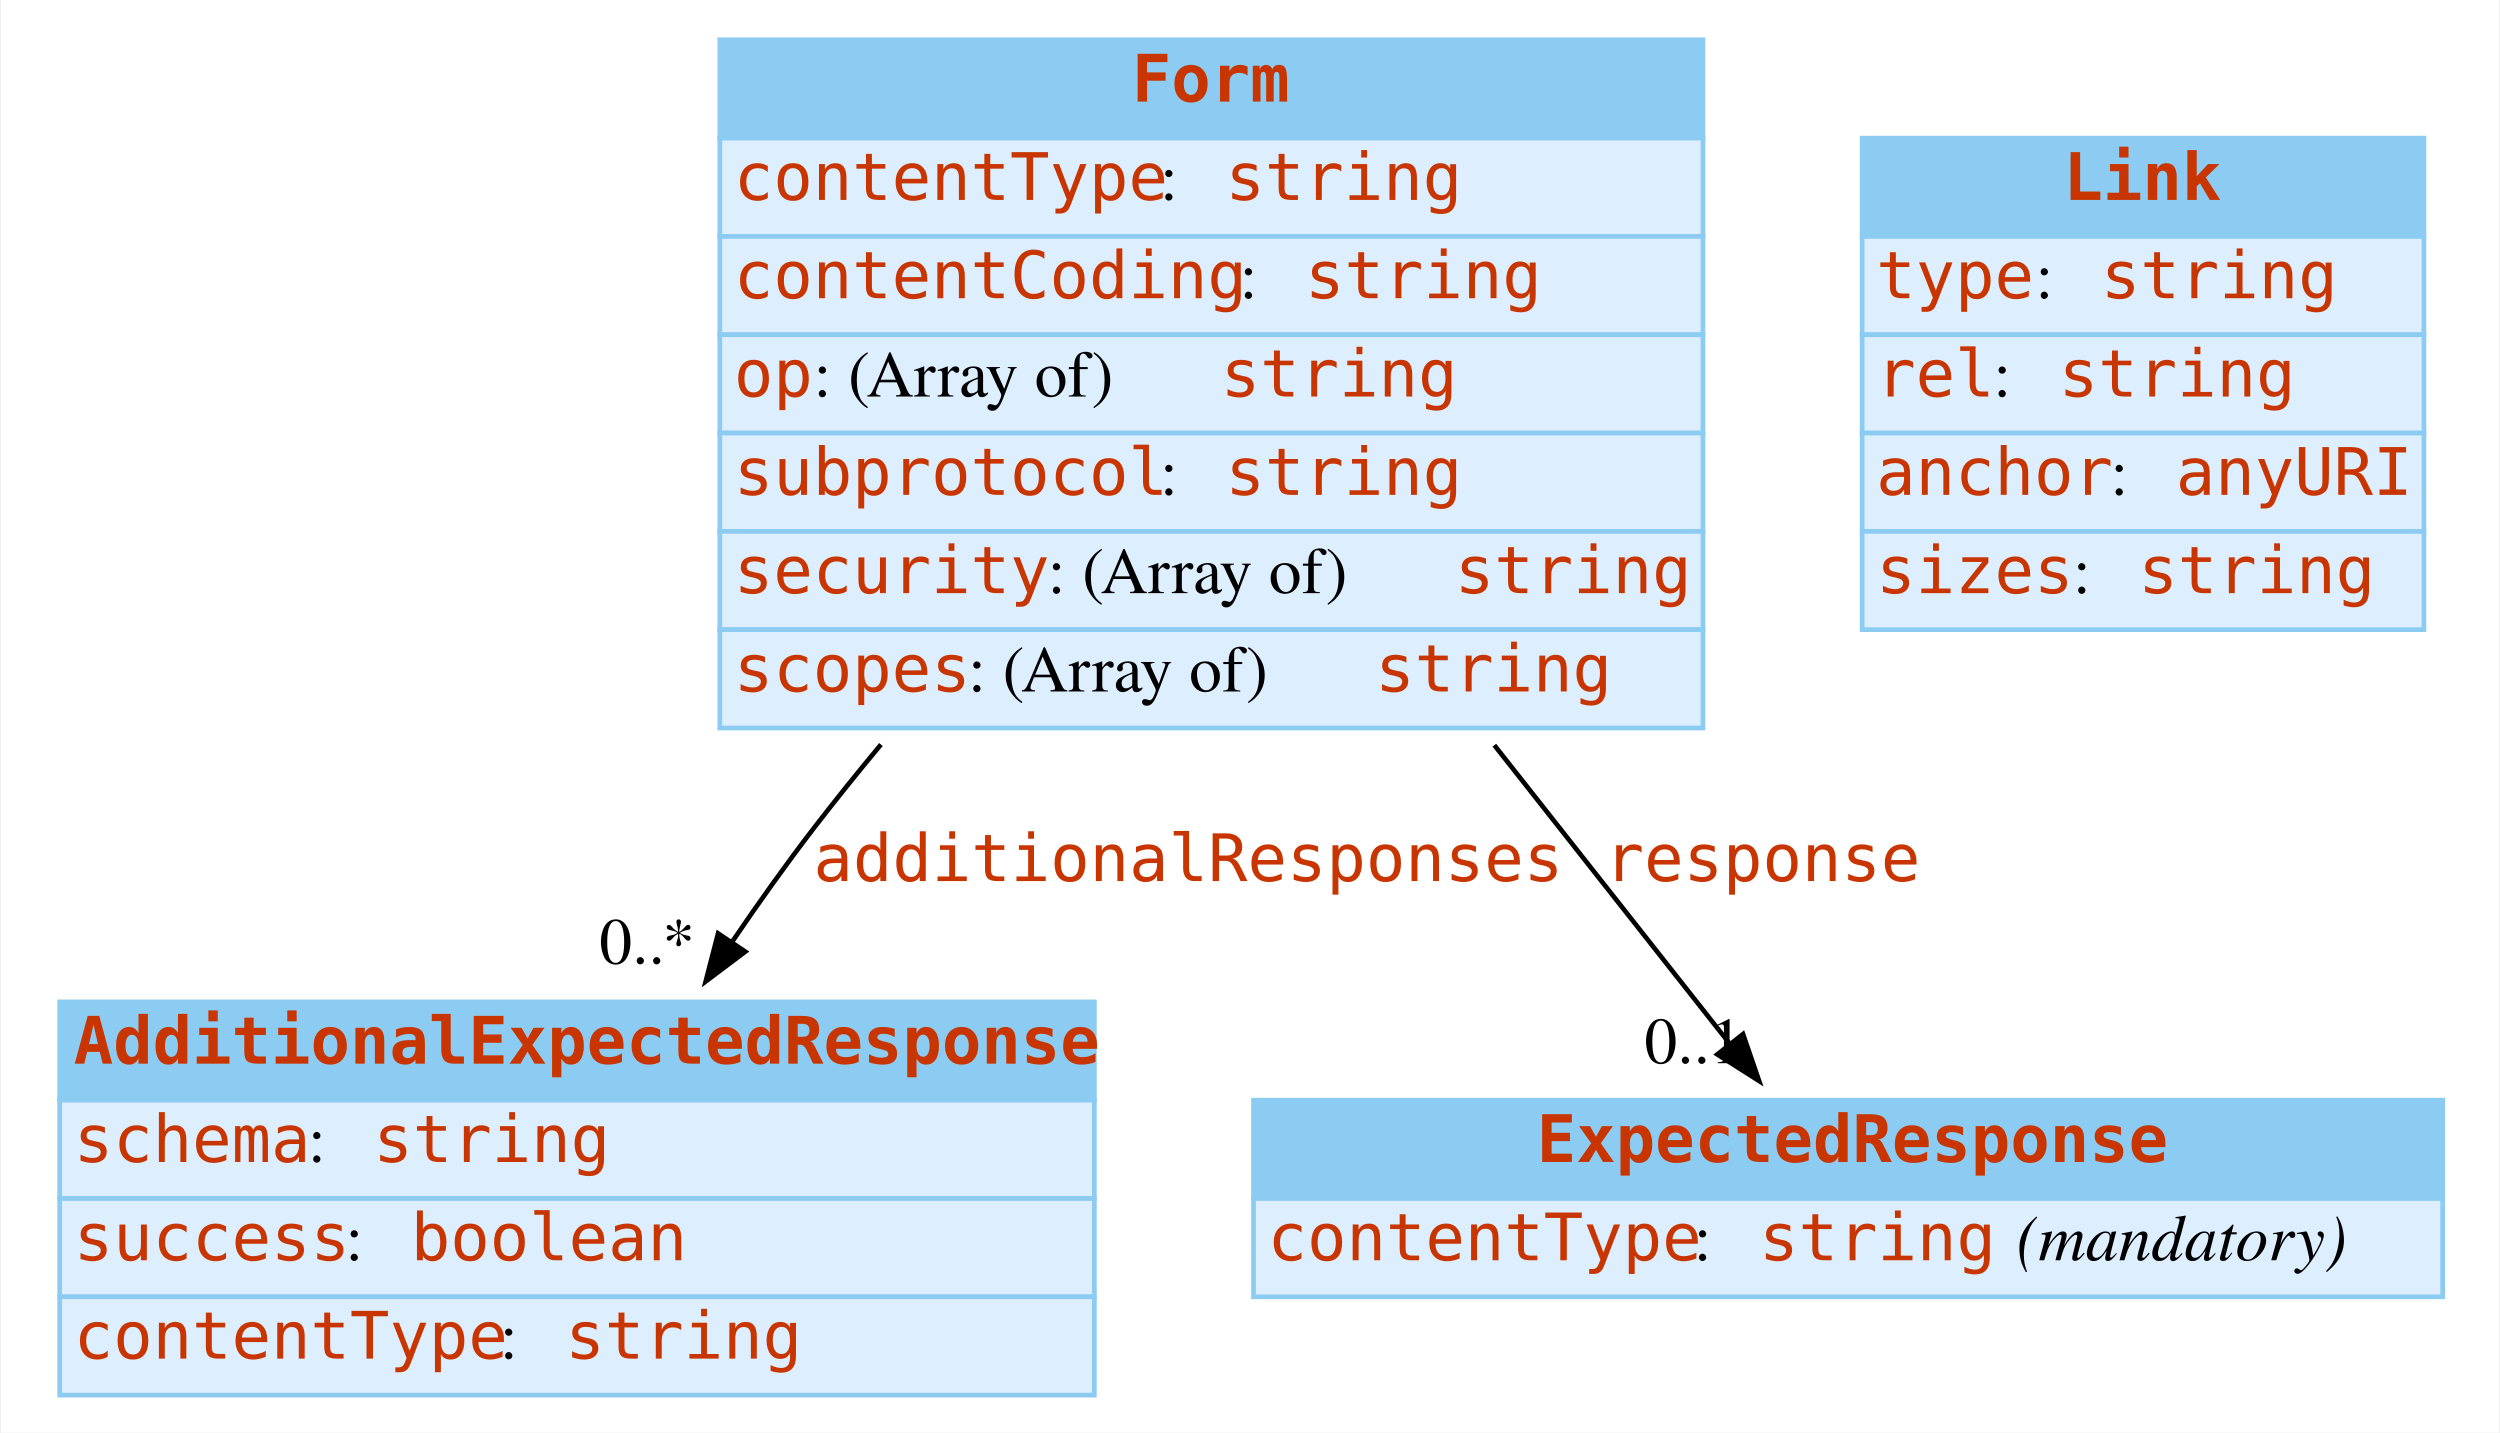
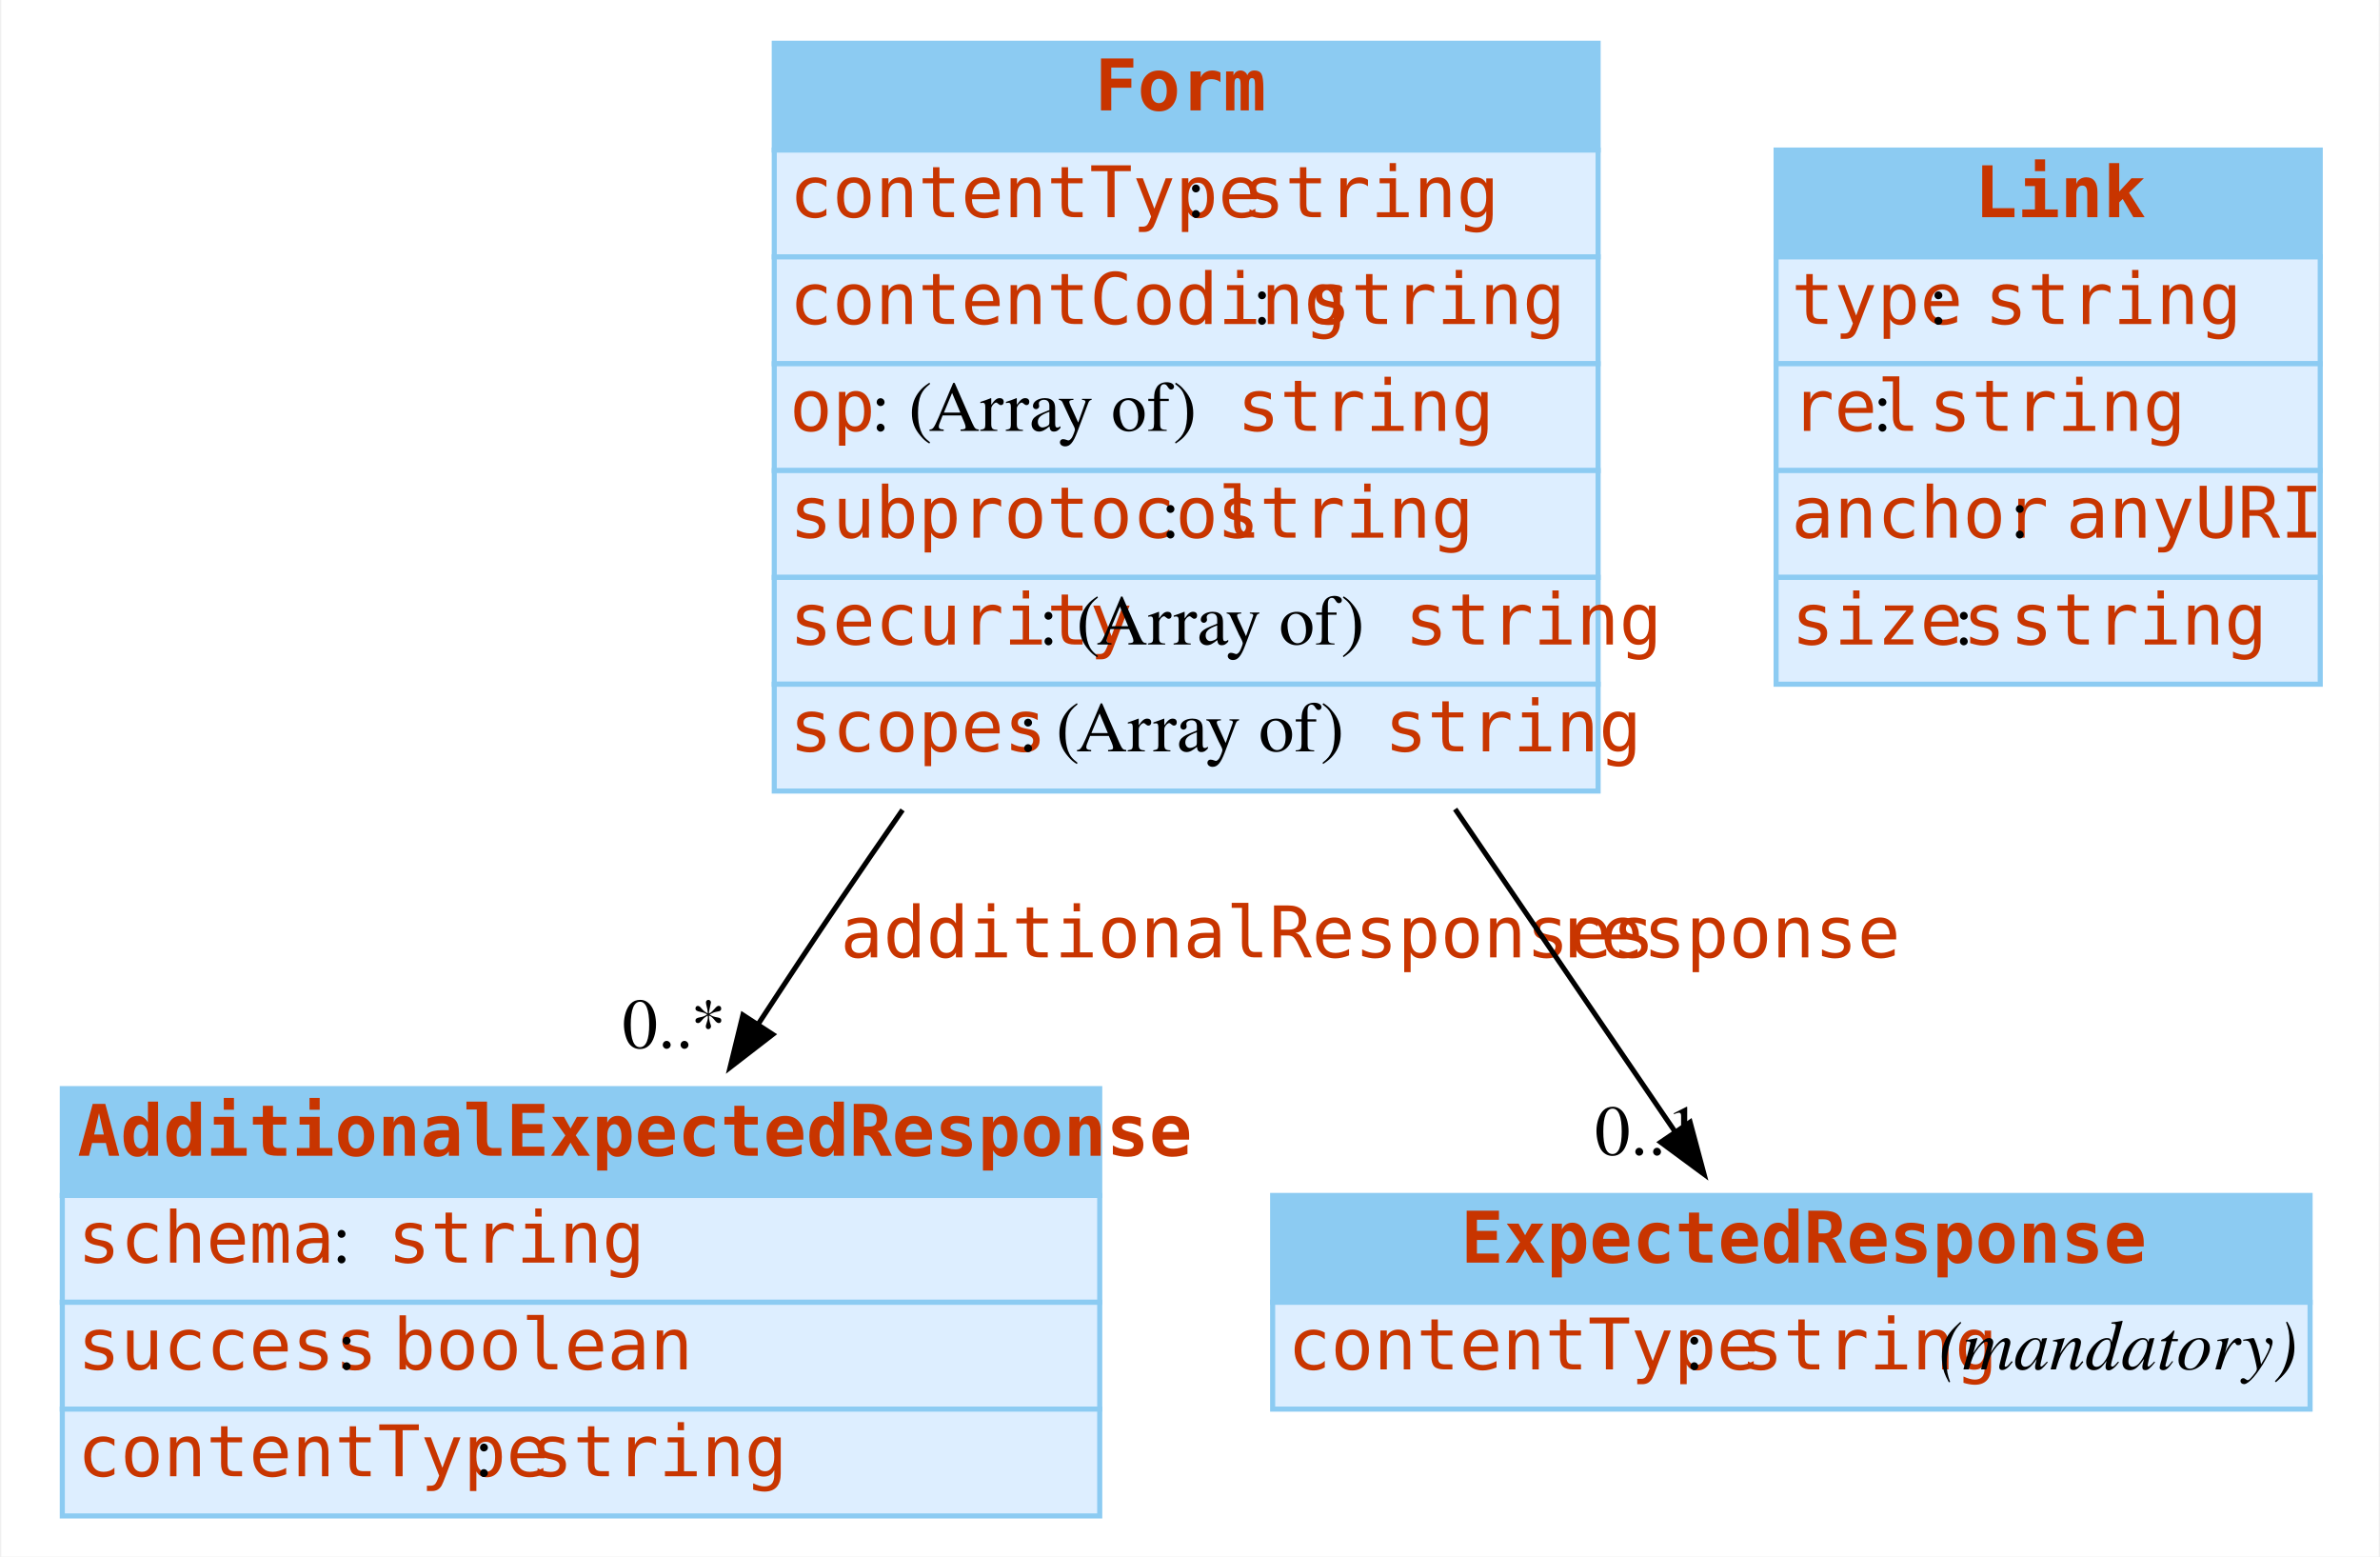
- <svg xmlns="http://www.w3.org/2000/svg" width="534pt" height="306pt" viewBox="0.00 0.00 533.50 306.00">
+ <svg xmlns="http://www.w3.org/2000/svg" width="468pt" height="306pt" viewBox="0.00 0.00 467.50 306.00">
  <g id="graph0" class="graph" transform="scale(1 1) rotate(0) translate(4 302)">
-     <polygon fill="white" stroke="transparent" points="-4,4 -4,-302 529.5,-302 529.5,4 -4,4" />
+     <polygon fill="#ffffff" stroke="transparent" points="-4,4 -4,-302 463.5,-302 463.5,4 -4,4" />
    <g id="node1" class="node">
-       <polygon fill="#8ccbf2" stroke="transparent" points="8.5,-67 8.5,-88 229.5,-88 229.5,-67 8.5,-67" />
-       <polygon fill="none" stroke="#8ccbf2" points="8.5,-67 8.5,-88 229.5,-88 229.5,-67 8.5,-67" />
-       <text text-anchor="start" x="11.5" y="-74.8" font-family="mono" font-weight="bold" font-size="14.00" fill="#c83500">AdditionalExpectedResponse</text>
-       <polygon fill="#ddeeff" stroke="transparent" points="8.5,-46 8.5,-67 229.5,-67 229.5,-46 8.5,-46" />
-       <polygon fill="none" stroke="#8ccbf2" points="8.5,-46 8.5,-67 229.5,-67 229.5,-46 8.5,-46" />
-       <text text-anchor="start" x="11.5" y="-53.8" font-family="mono" font-size="14.00" fill="#c83500">schema</text>
-       <text text-anchor="start" x="61.5" y="-53.8" font-family="Times,serif" font-size="14.00"> : </text>
-       <text text-anchor="start" x="75.5" y="-53.8" font-family="mono" font-size="14.00" fill="#c83500">string</text>
-       <polygon fill="#ddeeff" stroke="transparent" points="8.5,-25 8.5,-46 229.5,-46 229.5,-25 8.5,-25" />
-       <polygon fill="none" stroke="#8ccbf2" points="8.5,-25 8.5,-46 229.5,-46 229.5,-25 8.5,-25" />
-       <text text-anchor="start" x="11.5" y="-32.8" font-family="mono" font-size="14.00" fill="#c83500">success</text>
-       <text text-anchor="start" x="69.5" y="-32.8" font-family="Times,serif" font-size="14.00"> : </text>
-       <text text-anchor="start" x="83.5" y="-32.8" font-family="mono" font-size="14.00" fill="#c83500">boolean</text>
-       <polygon fill="#ddeeff" stroke="transparent" points="8.5,-4 8.5,-25 229.5,-25 229.5,-4 8.5,-4" />
-       <polygon fill="none" stroke="#8ccbf2" points="8.5,-4 8.5,-25 229.5,-25 229.5,-4 8.5,-4" />
-       <text text-anchor="start" x="11.5" y="-11.8" font-family="mono" font-size="14.00" fill="#c83500">contentType</text>
-       <text text-anchor="start" x="102.5" y="-11.8" font-family="Times,serif" font-size="14.00"> : </text>
-       <text text-anchor="start" x="116.5" y="-11.8" font-family="mono" font-size="14.00" fill="#c83500">string</text>
+       <polygon fill="#8ccbf2" stroke="transparent" points="8,-67 8,-88 212,-88 212,-67 8,-67" />
+       <polygon fill="none" stroke="#8ccbf2" points="8,-67 8,-88 212,-88 212,-67 8,-67" />
+       <text text-anchor="start" x="11" y="-74.8" font-family="mono" font-weight="bold" font-size="14.00" fill="#c83500">AdditionalExpectedResponse</text>
+       <polygon fill="#ddeeff" stroke="transparent" points="8,-46 8,-67 212,-67 212,-46 8,-46" />
+       <polygon fill="none" stroke="#8ccbf2" points="8,-46 8,-67 212,-67 212,-46 8,-46" />
+       <text text-anchor="start" x="11" y="-53.8" font-family="mono" font-size="14.00" fill="#c83500">schema</text>
+       <text text-anchor="start" x="61" y="-53.8" font-family="Times,serif" font-size="14.00" fill="#000000"> : </text>
+       <text text-anchor="start" x="72" y="-53.8" font-family="mono" font-size="14.00" fill="#c83500">string</text>
+       <polygon fill="#ddeeff" stroke="transparent" points="8,-25 8,-46 212,-46 212,-25 8,-25" />
+       <polygon fill="none" stroke="#8ccbf2" points="8,-25 8,-46 212,-46 212,-25 8,-25" />
+       <text text-anchor="start" x="11" y="-32.8" font-family="mono" font-size="14.00" fill="#c83500">success</text>
+       <text text-anchor="start" x="62" y="-32.8" font-family="Times,serif" font-size="14.00" fill="#000000"> : </text>
+       <text text-anchor="start" x="73" y="-32.8" font-family="mono" font-size="14.00" fill="#c83500">boolean</text>
+       <polygon fill="#ddeeff" stroke="transparent" points="8,-4 8,-25 212,-25 212,-4 8,-4" />
+       <polygon fill="none" stroke="#8ccbf2" points="8,-4 8,-25 212,-25 212,-4 8,-4" />
+       <text text-anchor="start" x="11" y="-11.8" font-family="mono" font-size="14.00" fill="#c83500">contentType</text>
+       <text text-anchor="start" x="89" y="-11.8" font-family="Times,serif" font-size="14.00" fill="#000000"> : </text>
+       <text text-anchor="start" x="100" y="-11.8" font-family="mono" font-size="14.00" fill="#c83500">string</text>
    </g>
    <g id="node2" class="node">
-       <polygon fill="#8ccbf2" stroke="transparent" points="263.5,-46 263.5,-67 517.5,-67 517.5,-46 263.5,-46" />
-       <polygon fill="none" stroke="#8ccbf2" points="263.5,-46 263.5,-67 517.5,-67 517.5,-46 263.5,-46" />
-       <text text-anchor="start" x="324" y="-53.8" font-family="mono" font-weight="bold" font-size="14.00" fill="#c83500">ExpectedResponse</text>
-       <polygon fill="#ddeeff" stroke="transparent" points="263.5,-25 263.5,-46 517.5,-46 517.5,-25 263.5,-25" />
-       <polygon fill="none" stroke="#8ccbf2" points="263.5,-25 263.5,-46 517.5,-46 517.5,-25 263.5,-25" />
-       <text text-anchor="start" x="266.5" y="-32.8" font-family="mono" font-size="14.00" fill="#c83500">contentType</text>
-       <text text-anchor="start" x="357.5" y="-32.8" font-family="Times,serif" font-size="14.00"> : </text>
-       <text text-anchor="start" x="371.5" y="-32.8" font-family="mono" font-size="14.00" fill="#c83500">string</text>
-       <text text-anchor="start" x="421.5" y="-32.8" font-family="Times,serif" font-size="14.00"> </text>
-       <text text-anchor="start" x="426.5" y="-32.8" font-family="Times,serif" font-style="italic" font-size="14.00">(mandatory)</text>
+       <polygon fill="#8ccbf2" stroke="transparent" points="246,-46 246,-67 450,-67 450,-46 246,-46" />
+       <polygon fill="none" stroke="#8ccbf2" points="246,-46 246,-67 450,-67 450,-46 246,-46" />
+       <text text-anchor="start" x="283" y="-53.8" font-family="mono" font-weight="bold" font-size="14.00" fill="#c83500">ExpectedResponse</text>
+       <polygon fill="#ddeeff" stroke="transparent" points="246,-25 246,-46 450,-46 450,-25 246,-25" />
+       <polygon fill="none" stroke="#8ccbf2" points="246,-25 246,-46 450,-46 450,-25 246,-25" />
+       <text text-anchor="start" x="249" y="-32.8" font-family="mono" font-size="14.00" fill="#c83500">contentType</text>
+       <text text-anchor="start" x="327" y="-32.8" font-family="Times,serif" font-size="14.00" fill="#000000"> : </text>
+       <text text-anchor="start" x="338" y="-32.8" font-family="mono" font-size="14.00" fill="#c83500">string</text>
+       <text text-anchor="start" x="373" y="-32.8" font-family="Times,serif" font-size="14.00" fill="#000000"> </text>
+       <text text-anchor="start" x="377" y="-32.8" font-family="Times,serif" font-style="italic" font-size="14.00" fill="#000000">(mandatory)</text>
    </g>
    <g id="node3" class="node">
-       <polygon fill="#8ccbf2" stroke="transparent" points="149.5,-272.5 149.5,-293.5 359.5,-293.5 359.5,-272.5 149.5,-272.5" />
-       <polygon fill="none" stroke="#8ccbf2" points="149.5,-272.5 149.5,-293.5 359.5,-293.5 359.5,-272.5 149.5,-272.5" />
-       <text text-anchor="start" x="237.5" y="-280.3" font-family="mono" font-weight="bold" font-size="14.00" fill="#c83500">Form</text>
-       <polygon fill="#ddeeff" stroke="transparent" points="149.5,-251.5 149.5,-272.5 359.5,-272.5 359.5,-251.5 149.5,-251.5" />
-       <polygon fill="none" stroke="#8ccbf2" points="149.5,-251.5 149.5,-272.5 359.5,-272.5 359.5,-251.5 149.5,-251.5" />
-       <text text-anchor="start" x="152.5" y="-259.3" font-family="mono" font-size="14.00" fill="#c83500">contentType</text>
-       <text text-anchor="start" x="243.5" y="-259.3" font-family="Times,serif" font-size="14.00"> : </text>
-       <text text-anchor="start" x="257.5" y="-259.3" font-family="mono" font-size="14.00" fill="#c83500">string</text>
-       <polygon fill="#ddeeff" stroke="transparent" points="149.5,-230.5 149.5,-251.5 359.5,-251.5 359.5,-230.5 149.5,-230.5" />
-       <polygon fill="none" stroke="#8ccbf2" points="149.5,-230.5 149.5,-251.5 359.5,-251.5 359.5,-230.5 149.5,-230.5" />
-       <text text-anchor="start" x="152.5" y="-238.3" font-family="mono" font-size="14.00" fill="#c83500">contentCoding</text>
-       <text text-anchor="start" x="260.5" y="-238.3" font-family="Times,serif" font-size="14.00"> : </text>
-       <text text-anchor="start" x="274.5" y="-238.3" font-family="mono" font-size="14.00" fill="#c83500">string</text>
-       <polygon fill="#ddeeff" stroke="transparent" points="149.5,-209.5 149.5,-230.5 359.5,-230.5 359.5,-209.5 149.5,-209.5" />
-       <polygon fill="none" stroke="#8ccbf2" points="149.5,-209.5 149.5,-230.5 359.5,-230.5 359.5,-209.5 149.5,-209.5" />
-       <text text-anchor="start" x="152.5" y="-217.3" font-family="mono" font-size="14.00" fill="#c83500">op</text>
-       <text text-anchor="start" x="169.5" y="-217.3" font-family="Times,serif" font-size="14.00"> : (Array of) </text>
-       <text text-anchor="start" x="256.5" y="-217.3" font-family="mono" font-size="14.00" fill="#c83500">string</text>
-       <polygon fill="#ddeeff" stroke="transparent" points="149.5,-188.5 149.5,-209.5 359.5,-209.5 359.5,-188.5 149.5,-188.5" />
-       <polygon fill="none" stroke="#8ccbf2" points="149.5,-188.5 149.5,-209.5 359.5,-209.5 359.5,-188.5 149.5,-188.5" />
-       <text text-anchor="start" x="152.5" y="-196.3" font-family="mono" font-size="14.00" fill="#c83500">subprotocol</text>
-       <text text-anchor="start" x="243.5" y="-196.3" font-family="Times,serif" font-size="14.00"> : </text>
-       <text text-anchor="start" x="257.5" y="-196.3" font-family="mono" font-size="14.00" fill="#c83500">string</text>
-       <polygon fill="#ddeeff" stroke="transparent" points="149.5,-167.5 149.5,-188.5 359.5,-188.5 359.5,-167.5 149.5,-167.5" />
-       <polygon fill="none" stroke="#8ccbf2" points="149.5,-167.5 149.5,-188.5 359.5,-188.5 359.5,-167.5 149.5,-167.5" />
-       <text text-anchor="start" x="152.5" y="-175.3" font-family="mono" font-size="14.00" fill="#c83500">security</text>
-       <text text-anchor="start" x="219.5" y="-175.3" font-family="Times,serif" font-size="14.00"> : (Array of) </text>
-       <text text-anchor="start" x="306.5" y="-175.3" font-family="mono" font-size="14.00" fill="#c83500">string</text>
-       <polygon fill="#ddeeff" stroke="transparent" points="149.5,-146.5 149.5,-167.5 359.5,-167.5 359.5,-146.5 149.5,-146.5" />
-       <polygon fill="none" stroke="#8ccbf2" points="149.5,-146.5 149.5,-167.5 359.5,-167.5 359.5,-146.5 149.5,-146.5" />
-       <text text-anchor="start" x="152.5" y="-154.3" font-family="mono" font-size="14.00" fill="#c83500">scopes</text>
-       <text text-anchor="start" x="202.5" y="-154.3" font-family="Times,serif" font-size="14.00"> : (Array of) </text>
-       <text text-anchor="start" x="289.5" y="-154.3" font-family="mono" font-size="14.00" fill="#c83500">string</text>
+       <polygon fill="#8ccbf2" stroke="transparent" points="148,-272.5 148,-293.5 310,-293.5 310,-272.5 148,-272.5" />
+       <polygon fill="none" stroke="#8ccbf2" points="148,-272.5 148,-293.5 310,-293.5 310,-272.5 148,-272.5" />
+       <text text-anchor="start" x="211" y="-280.3" font-family="mono" font-weight="bold" font-size="14.00" fill="#c83500">Form</text>
+       <polygon fill="#ddeeff" stroke="transparent" points="148,-251.5 148,-272.5 310,-272.5 310,-251.5 148,-251.5" />
+       <polygon fill="none" stroke="#8ccbf2" points="148,-251.5 148,-272.5 310,-272.5 310,-251.5 148,-251.5" />
+       <text text-anchor="start" x="151" y="-259.3" font-family="mono" font-size="14.00" fill="#c83500">contentType</text>
+       <text text-anchor="start" x="229" y="-259.3" font-family="Times,serif" font-size="14.00" fill="#000000"> : </text>
+       <text text-anchor="start" x="240" y="-259.3" font-family="mono" font-size="14.00" fill="#c83500">string</text>
+       <polygon fill="#ddeeff" stroke="transparent" points="148,-230.5 148,-251.5 310,-251.5 310,-230.5 148,-230.5" />
+       <polygon fill="none" stroke="#8ccbf2" points="148,-230.5 148,-251.5 310,-251.5 310,-230.5 148,-230.5" />
+       <text text-anchor="start" x="151" y="-238.3" font-family="mono" font-size="14.00" fill="#c83500">contentCoding</text>
+       <text text-anchor="start" x="242" y="-238.3" font-family="Times,serif" font-size="14.00" fill="#000000"> : </text>
+       <text text-anchor="start" x="253" y="-238.3" font-family="mono" font-size="14.00" fill="#c83500">string</text>
+       <polygon fill="#ddeeff" stroke="transparent" points="148,-209.5 148,-230.5 310,-230.5 310,-209.5 148,-209.5" />
+       <polygon fill="none" stroke="#8ccbf2" points="148,-209.5 148,-230.5 310,-230.5 310,-209.5 148,-209.5" />
+       <text text-anchor="start" x="151" y="-217.3" font-family="mono" font-size="14.00" fill="#c83500">op</text>
+       <text text-anchor="start" x="167" y="-217.3" font-family="Times,serif" font-size="14.00" fill="#000000"> : (Array of) </text>
+       <text text-anchor="start" x="239" y="-217.3" font-family="mono" font-size="14.00" fill="#c83500">string</text>
+       <polygon fill="#ddeeff" stroke="transparent" points="148,-188.5 148,-209.5 310,-209.5 310,-188.5 148,-188.5" />
+       <polygon fill="none" stroke="#8ccbf2" points="148,-188.5 148,-209.5 310,-209.5 310,-188.5 148,-188.5" />
+       <text text-anchor="start" x="151" y="-196.3" font-family="mono" font-size="14.00" fill="#c83500">subprotocol</text>
+       <text text-anchor="start" x="224" y="-196.3" font-family="Times,serif" font-size="14.00" fill="#000000"> : </text>
+       <text text-anchor="start" x="235" y="-196.3" font-family="mono" font-size="14.00" fill="#c83500">string</text>
+       <polygon fill="#ddeeff" stroke="transparent" points="148,-167.5 148,-188.5 310,-188.5 310,-167.5 148,-167.5" />
+       <polygon fill="none" stroke="#8ccbf2" points="148,-167.5 148,-188.5 310,-188.5 310,-167.5 148,-167.5" />
+       <text text-anchor="start" x="151" y="-175.3" font-family="mono" font-size="14.00" fill="#c83500">security</text>
+       <text text-anchor="start" x="200" y="-175.3" font-family="Times,serif" font-size="14.00" fill="#000000"> : (Array of) </text>
+       <text text-anchor="start" x="272" y="-175.3" font-family="mono" font-size="14.00" fill="#c83500">string</text>
+       <polygon fill="#ddeeff" stroke="transparent" points="148,-146.5 148,-167.5 310,-167.5 310,-146.5 148,-146.5" />
+       <polygon fill="none" stroke="#8ccbf2" points="148,-146.5 148,-167.5 310,-167.5 310,-146.5 148,-146.5" />
+       <text text-anchor="start" x="151" y="-154.3" font-family="mono" font-size="14.00" fill="#c83500">scopes</text>
+       <text text-anchor="start" x="196" y="-154.3" font-family="Times,serif" font-size="14.00" fill="#000000"> : (Array of) </text>
+       <text text-anchor="start" x="268" y="-154.3" font-family="mono" font-size="14.00" fill="#c83500">string</text>
    </g>
    <g id="edge2" class="edge">
-       <path fill="none" stroke="black" d="M183.92,-142.97C178.93,-136.98 174.08,-130.95 169.5,-125 163.64,-117.39 157.76,-109.11 152.17,-100.88" />
-       <polygon fill="black" stroke="black" points="154.95,-98.73 146.48,-92.36 149.13,-102.62 154.95,-98.73" />
-       <text text-anchor="start" x="169.5" y="-113.8" font-family="mono" font-size="14.00" fill="#c83500">additionalResponses</text>
-       <text text-anchor="middle" x="133.98" y="-96.16" font-family="Times,serif" font-size="14.00">0..*</text>
+       <path fill="none" stroke="#000000" d="M173.225,-142.787C169.056,-136.791 164.942,-130.811 161,-125 155.695,-117.179 150.181,-108.855 144.825,-100.656" />
+       <polygon fill="#000000" stroke="#000000" points="147.7,-98.658 139.314,-92.183 141.832,-102.475 147.7,-98.658" />
+       <text text-anchor="start" x="161" y="-113.8" font-family="mono" font-size="14.00" fill="#c83500">additionalResponses</text>
+       <text text-anchor="middle" x="128.314" y="-95.983" font-family="Times,serif" font-size="14.00" fill="#000000">0..*</text>
    </g>
    <g id="edge1" class="edge">
-       <path fill="none" stroke="black" d="M314.94,-142.83C332.66,-120.36 351.07,-97.01 365.28,-78.98" />
-       <polygon fill="black" stroke="black" points="368.06,-81.12 371.5,-71.1 362.56,-76.78 368.06,-81.12" />
-       <text text-anchor="start" x="338.5" y="-113.8" font-family="mono" font-size="14.00" fill="#c83500">response</text>
-       <text text-anchor="middle" x="357.5" y="-74.9" font-family="Times,serif" font-size="14.00">0..1</text>
+       <path fill="none" stroke="#000000" d="M281.888,-142.946C297.038,-120.73 312.767,-97.665 325.08,-79.609" />
+       <polygon fill="#000000" stroke="#000000" points="328.091,-81.407 330.833,-71.173 322.308,-77.463 328.091,-81.407" />
+       <text text-anchor="start" x="302" y="-113.8" font-family="mono" font-size="14.00" fill="#c83500">response</text>
+       <text text-anchor="middle" x="319.833" y="-74.973" font-family="Times,serif" font-size="14.00" fill="#000000">0..1</text>
    </g>
    <g id="node4" class="node">
-       <polygon fill="#8ccbf2" stroke="transparent" points="393.5,-251.5 393.5,-272.5 513.5,-272.5 513.5,-251.5 393.5,-251.5" />
-       <polygon fill="none" stroke="#8ccbf2" points="393.5,-251.5 393.5,-272.5 513.5,-272.5 513.5,-251.5 393.5,-251.5" />
-       <text text-anchor="start" x="436.5" y="-259.3" font-family="mono" font-weight="bold" font-size="14.00" fill="#c83500">Link</text>
-       <polygon fill="#ddeeff" stroke="transparent" points="393.5,-230.5 393.5,-251.5 513.5,-251.5 513.5,-230.5 393.5,-230.5" />
-       <polygon fill="none" stroke="#8ccbf2" points="393.5,-230.5 393.5,-251.5 513.5,-251.5 513.5,-230.5 393.5,-230.5" />
-       <text text-anchor="start" x="396.5" y="-238.3" font-family="mono" font-size="14.00" fill="#c83500">type</text>
-       <text text-anchor="start" x="430.5" y="-238.3" font-family="Times,serif" font-size="14.00"> : </text>
-       <text text-anchor="start" x="444.5" y="-238.3" font-family="mono" font-size="14.00" fill="#c83500">string</text>
-       <polygon fill="#ddeeff" stroke="transparent" points="393.5,-209.5 393.5,-230.5 513.5,-230.5 513.5,-209.5 393.5,-209.5" />
-       <polygon fill="none" stroke="#8ccbf2" points="393.5,-209.5 393.5,-230.5 513.5,-230.5 513.5,-209.5 393.5,-209.5" />
-       <text text-anchor="start" x="396.5" y="-217.3" font-family="mono" font-size="14.00" fill="#c83500">rel</text>
-       <text text-anchor="start" x="421.5" y="-217.3" font-family="Times,serif" font-size="14.00"> : </text>
-       <text text-anchor="start" x="435.5" y="-217.3" font-family="mono" font-size="14.00" fill="#c83500">string</text>
-       <polygon fill="#ddeeff" stroke="transparent" points="393.5,-188.5 393.5,-209.5 513.5,-209.5 513.5,-188.5 393.5,-188.5" />
-       <polygon fill="none" stroke="#8ccbf2" points="393.5,-188.5 393.5,-209.5 513.5,-209.5 513.5,-188.5 393.5,-188.5" />
-       <text text-anchor="start" x="396.5" y="-196.3" font-family="mono" font-size="14.00" fill="#c83500">anchor</text>
-       <text text-anchor="start" x="446.5" y="-196.3" font-family="Times,serif" font-size="14.00"> : </text>
-       <text text-anchor="start" x="460.5" y="-196.3" font-family="mono" font-size="14.00" fill="#c83500">anyURI</text>
-       <polygon fill="#ddeeff" stroke="transparent" points="393.5,-167.5 393.5,-188.5 513.5,-188.5 513.5,-167.5 393.5,-167.5" />
-       <polygon fill="none" stroke="#8ccbf2" points="393.5,-167.5 393.5,-188.5 513.5,-188.5 513.5,-167.5 393.5,-167.5" />
-       <text text-anchor="start" x="396.5" y="-175.3" font-family="mono" font-size="14.00" fill="#c83500">sizes</text>
-       <text text-anchor="start" x="438.5" y="-175.3" font-family="Times,serif" font-size="14.00"> : </text>
-       <text text-anchor="start" x="452.5" y="-175.3" font-family="mono" font-size="14.00" fill="#c83500">string</text>
+       <polygon fill="#8ccbf2" stroke="transparent" points="345,-251.5 345,-272.5 452,-272.5 452,-251.5 345,-251.5" />
+       <polygon fill="none" stroke="#8ccbf2" points="345,-251.5 345,-272.5 452,-272.5 452,-251.5 345,-251.5" />
+       <text text-anchor="start" x="384" y="-259.3" font-family="mono" font-weight="bold" font-size="14.00" fill="#c83500">Link</text>
+       <polygon fill="#ddeeff" stroke="transparent" points="345,-230.5 345,-251.5 452,-251.5 452,-230.5 345,-230.5" />
+       <polygon fill="none" stroke="#8ccbf2" points="345,-230.5 345,-251.5 452,-251.5 452,-230.5 345,-230.5" />
+       <text text-anchor="start" x="348" y="-238.3" font-family="mono" font-size="14.00" fill="#c83500">type</text>
+       <text text-anchor="start" x="375" y="-238.3" font-family="Times,serif" font-size="14.00" fill="#000000"> : </text>
+       <text text-anchor="start" x="386" y="-238.3" font-family="mono" font-size="14.00" fill="#c83500">string</text>
+       <polygon fill="#ddeeff" stroke="transparent" points="345,-209.5 345,-230.5 452,-230.5 452,-209.5 345,-209.5" />
+       <polygon fill="none" stroke="#8ccbf2" points="345,-209.5 345,-230.5 452,-230.5 452,-209.5 345,-209.5" />
+       <text text-anchor="start" x="348" y="-217.3" font-family="mono" font-size="14.00" fill="#c83500">rel</text>
+       <text text-anchor="start" x="364" y="-217.3" font-family="Times,serif" font-size="14.00" fill="#000000"> : </text>
+       <text text-anchor="start" x="375" y="-217.3" font-family="mono" font-size="14.00" fill="#c83500">string</text>
+       <polygon fill="#ddeeff" stroke="transparent" points="345,-188.5 345,-209.5 452,-209.5 452,-188.5 345,-188.5" />
+       <polygon fill="none" stroke="#8ccbf2" points="345,-188.5 345,-209.5 452,-209.5 452,-188.5 345,-188.5" />
+       <text text-anchor="start" x="348" y="-196.3" font-family="mono" font-size="14.00" fill="#c83500">anchor</text>
+       <text text-anchor="start" x="391" y="-196.3" font-family="Times,serif" font-size="14.00" fill="#000000"> : </text>
+       <text text-anchor="start" x="402" y="-196.3" font-family="mono" font-size="14.00" fill="#c83500">anyURI</text>
+       <polygon fill="#ddeeff" stroke="transparent" points="345,-167.5 345,-188.5 452,-188.5 452,-167.5 345,-167.5" />
+       <polygon fill="none" stroke="#8ccbf2" points="345,-167.5 345,-188.5 452,-188.5 452,-167.5 345,-167.5" />
+       <text text-anchor="start" x="348" y="-175.3" font-family="mono" font-size="14.00" fill="#c83500">sizes</text>
+       <text text-anchor="start" x="380" y="-175.3" font-family="Times,serif" font-size="14.00" fill="#000000"> : </text>
+       <text text-anchor="start" x="391" y="-175.3" font-family="mono" font-size="14.00" fill="#c83500">string</text>
    </g>
  </g>
</svg>
